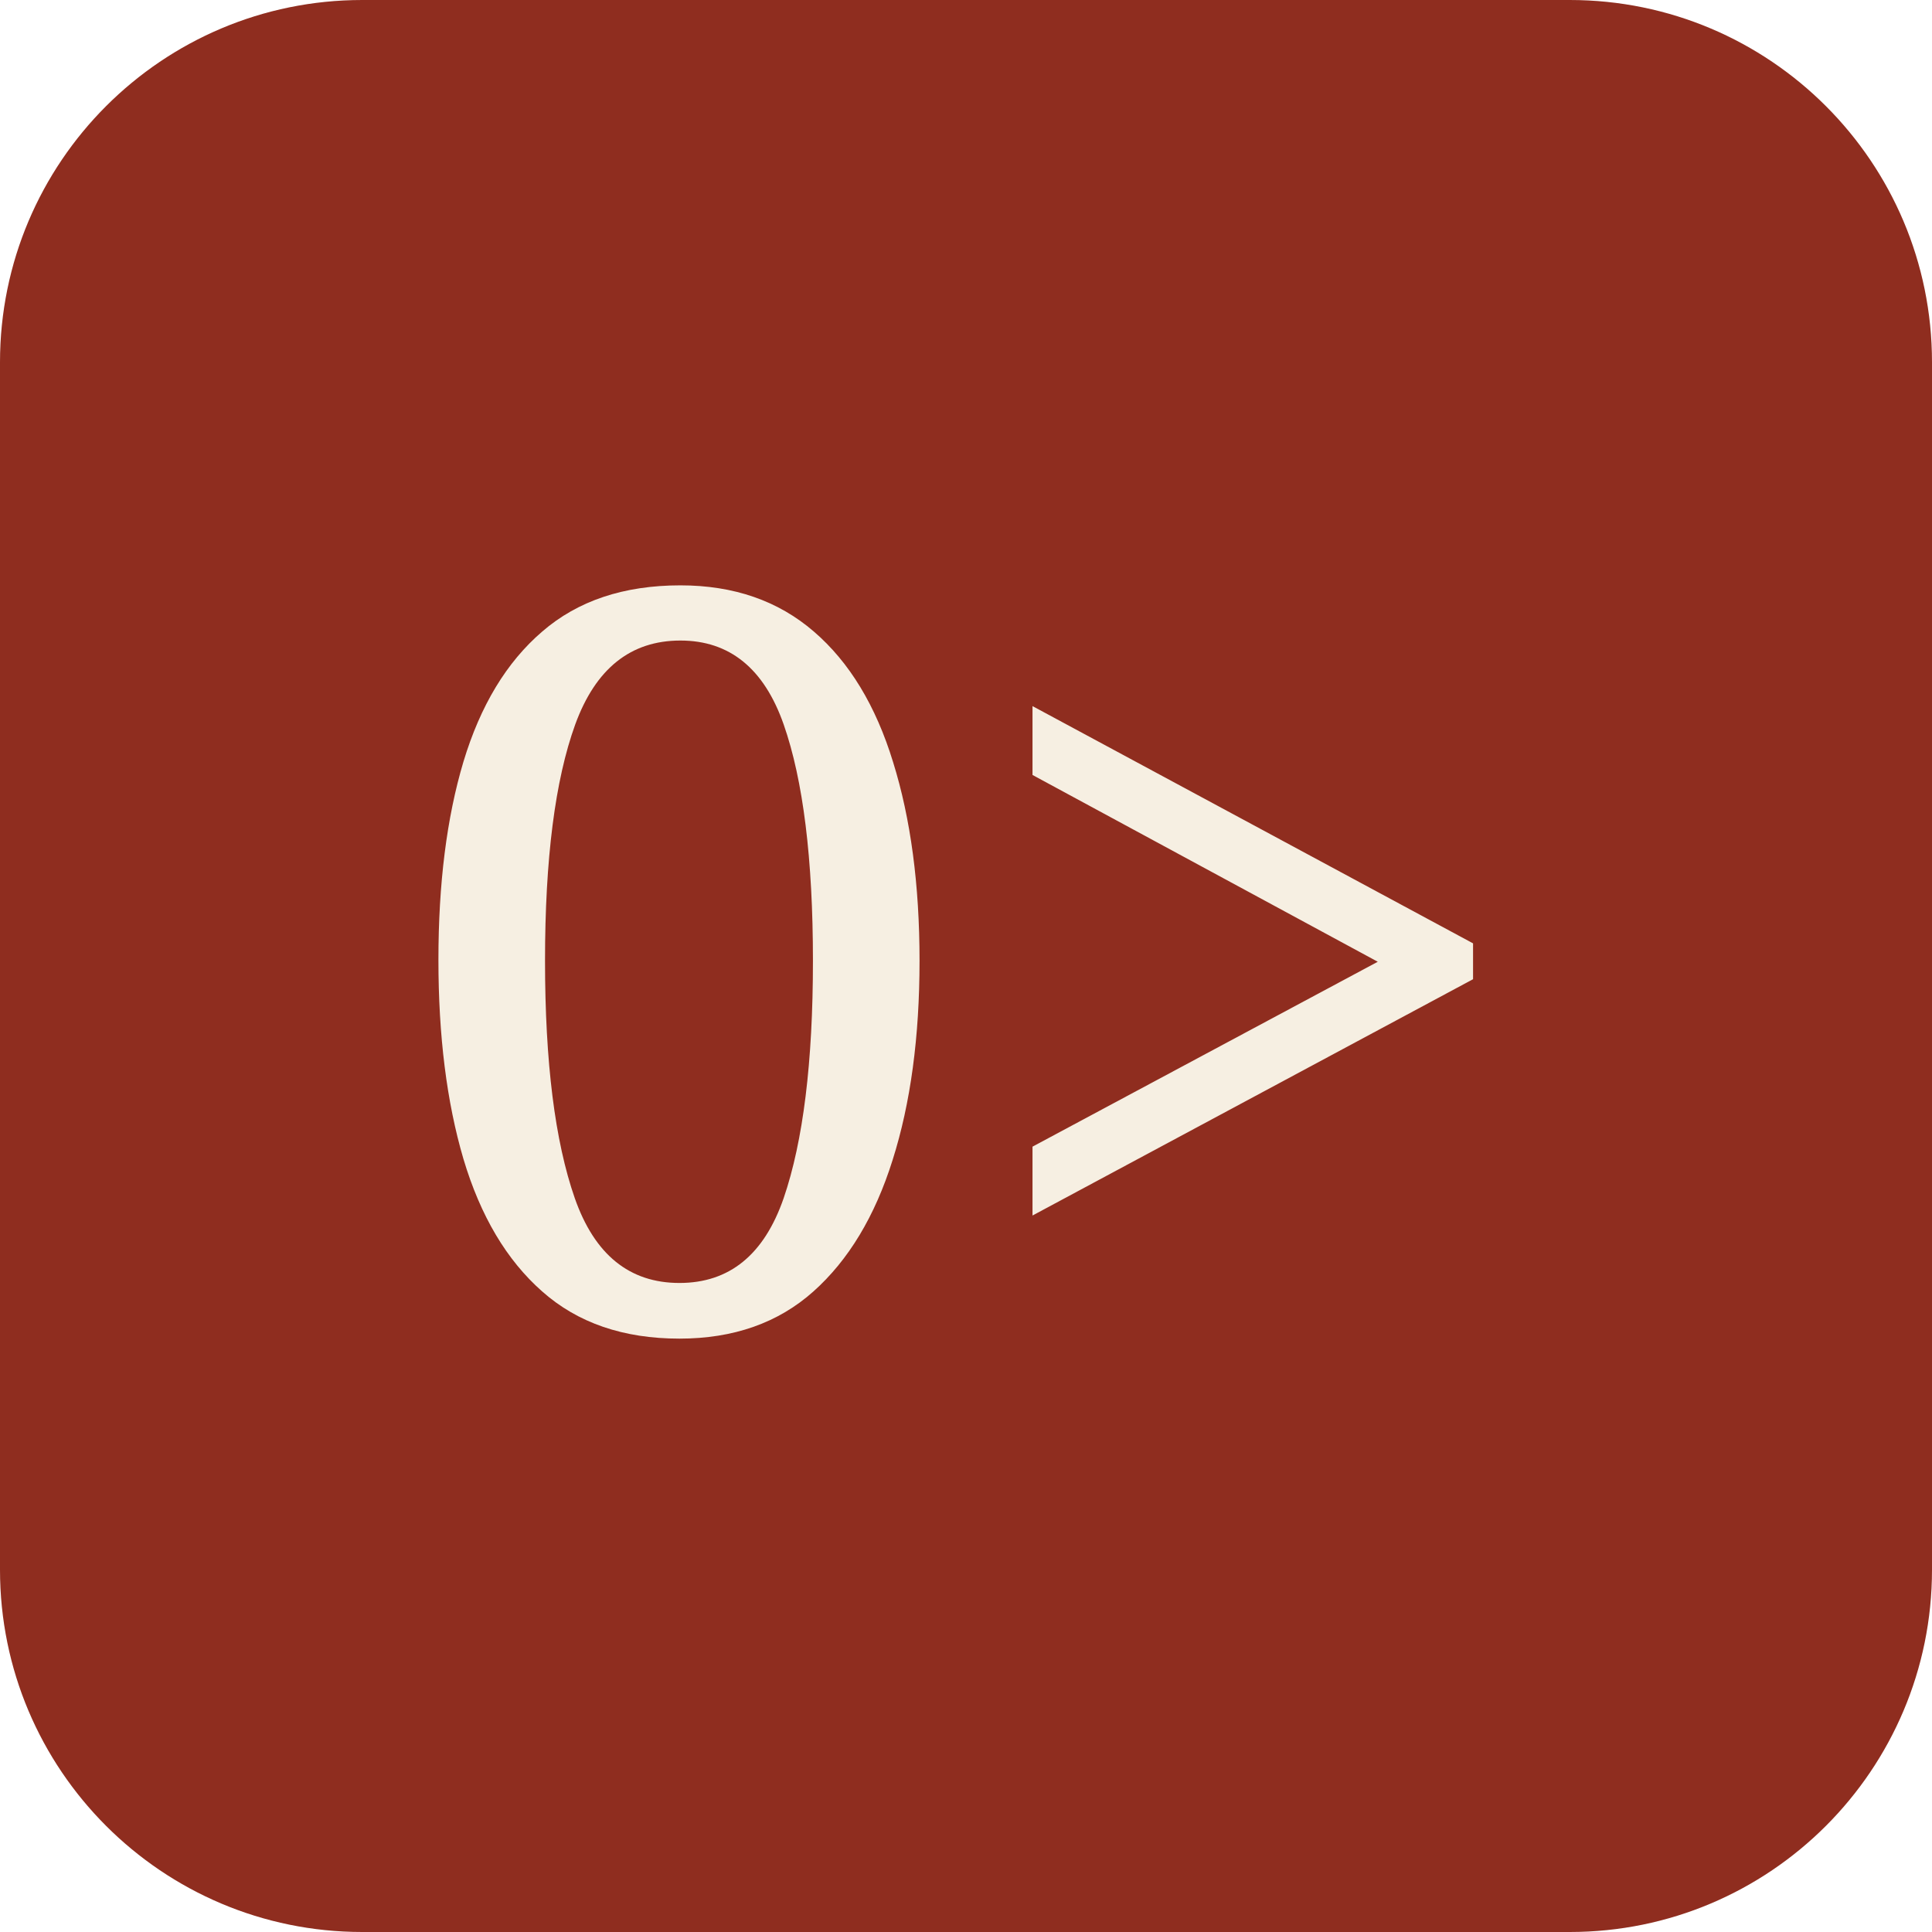
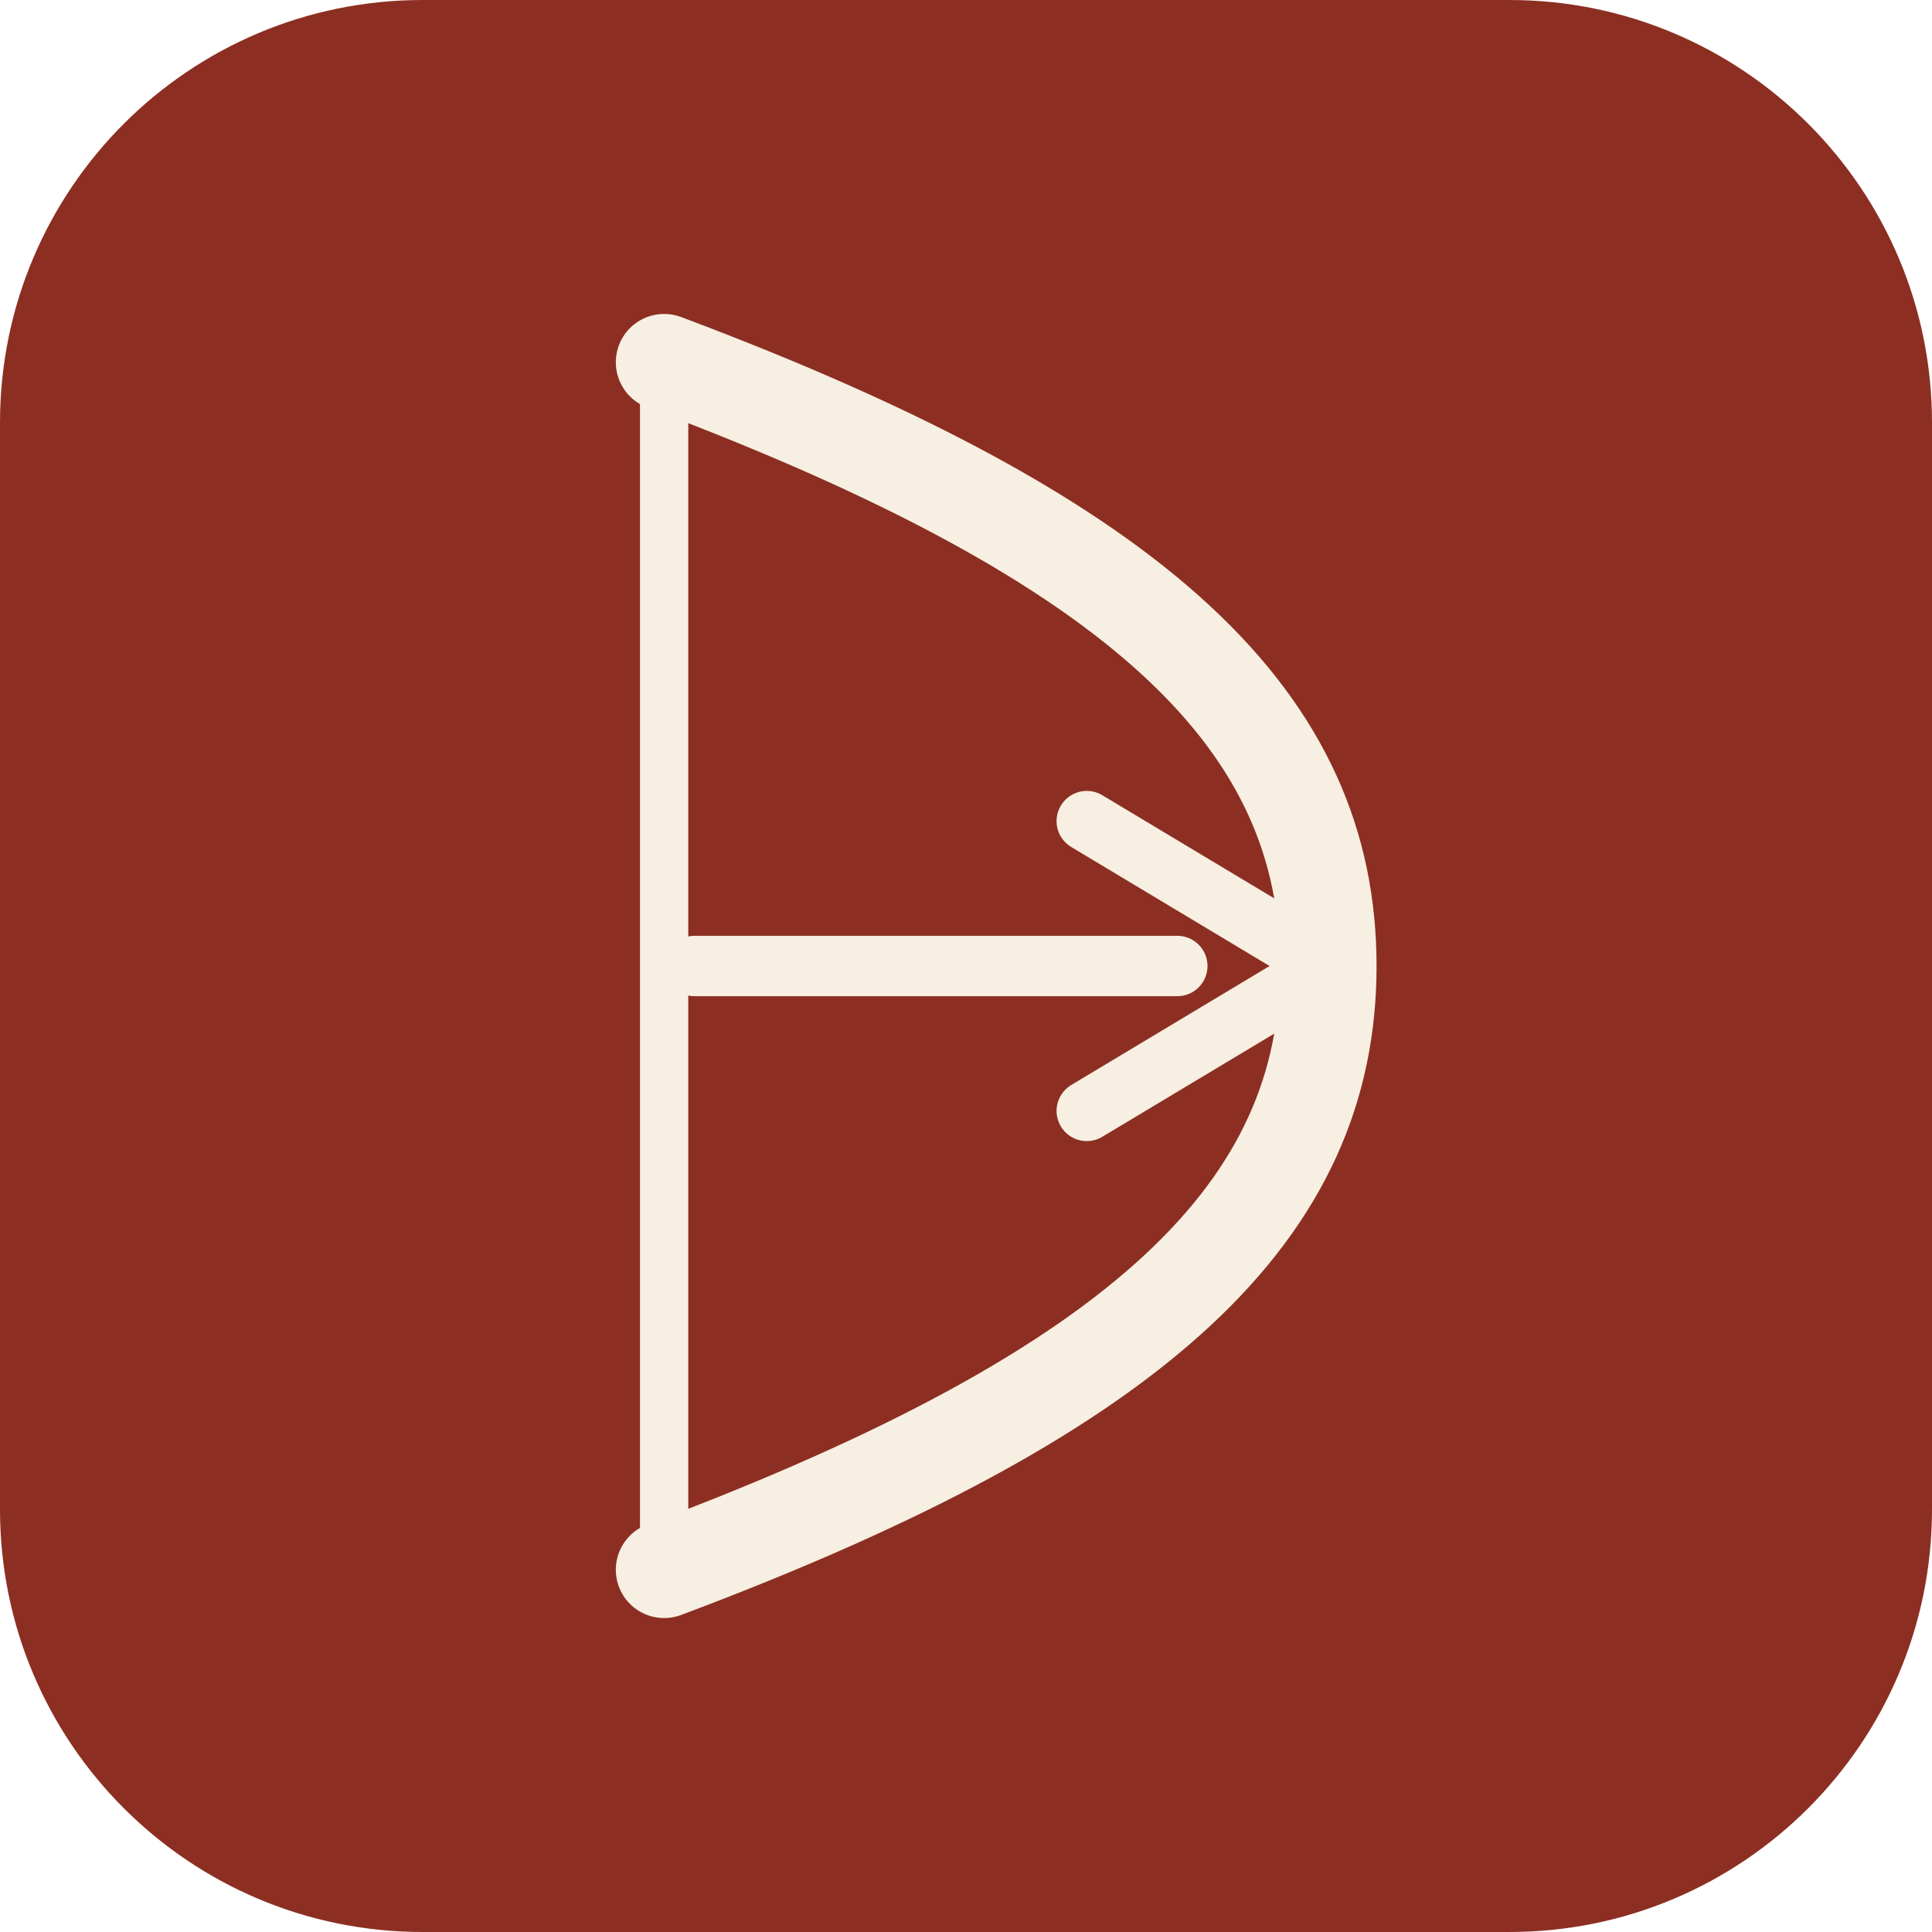
<svg xmlns="http://www.w3.org/2000/svg" viewBox="0 0 64 64">
-   <rect width="64" height="64" rx="12" fill="#8f2d1f" />
-   <text x="32" y="44" text-anchor="middle" font-size="34" fill="#f6efe2" font-family="serif">0&gt;</text>
+   <rect width="64" height="64" rx="14" fill="#8c2f22" />
+   <path d="M22 12v40" fill="none" stroke="#f6efe2" stroke-width="1.6" stroke-linecap="round" />
+   <path d="M22 12c16 6 22 12 22 20s-6 14-22 20" fill="none" stroke="#f6efe2" stroke-width="3.2" stroke-linecap="round" />
+   <path d="M23 32h16" fill="none" stroke="#f6efe2" stroke-width="2" stroke-linecap="round" />
+   <path d="M36 27.2 44 32 36 36.8" fill="none" stroke="#f6efe2" stroke-width="2" stroke-linejoin="round" stroke-linecap="round" />
</svg>
